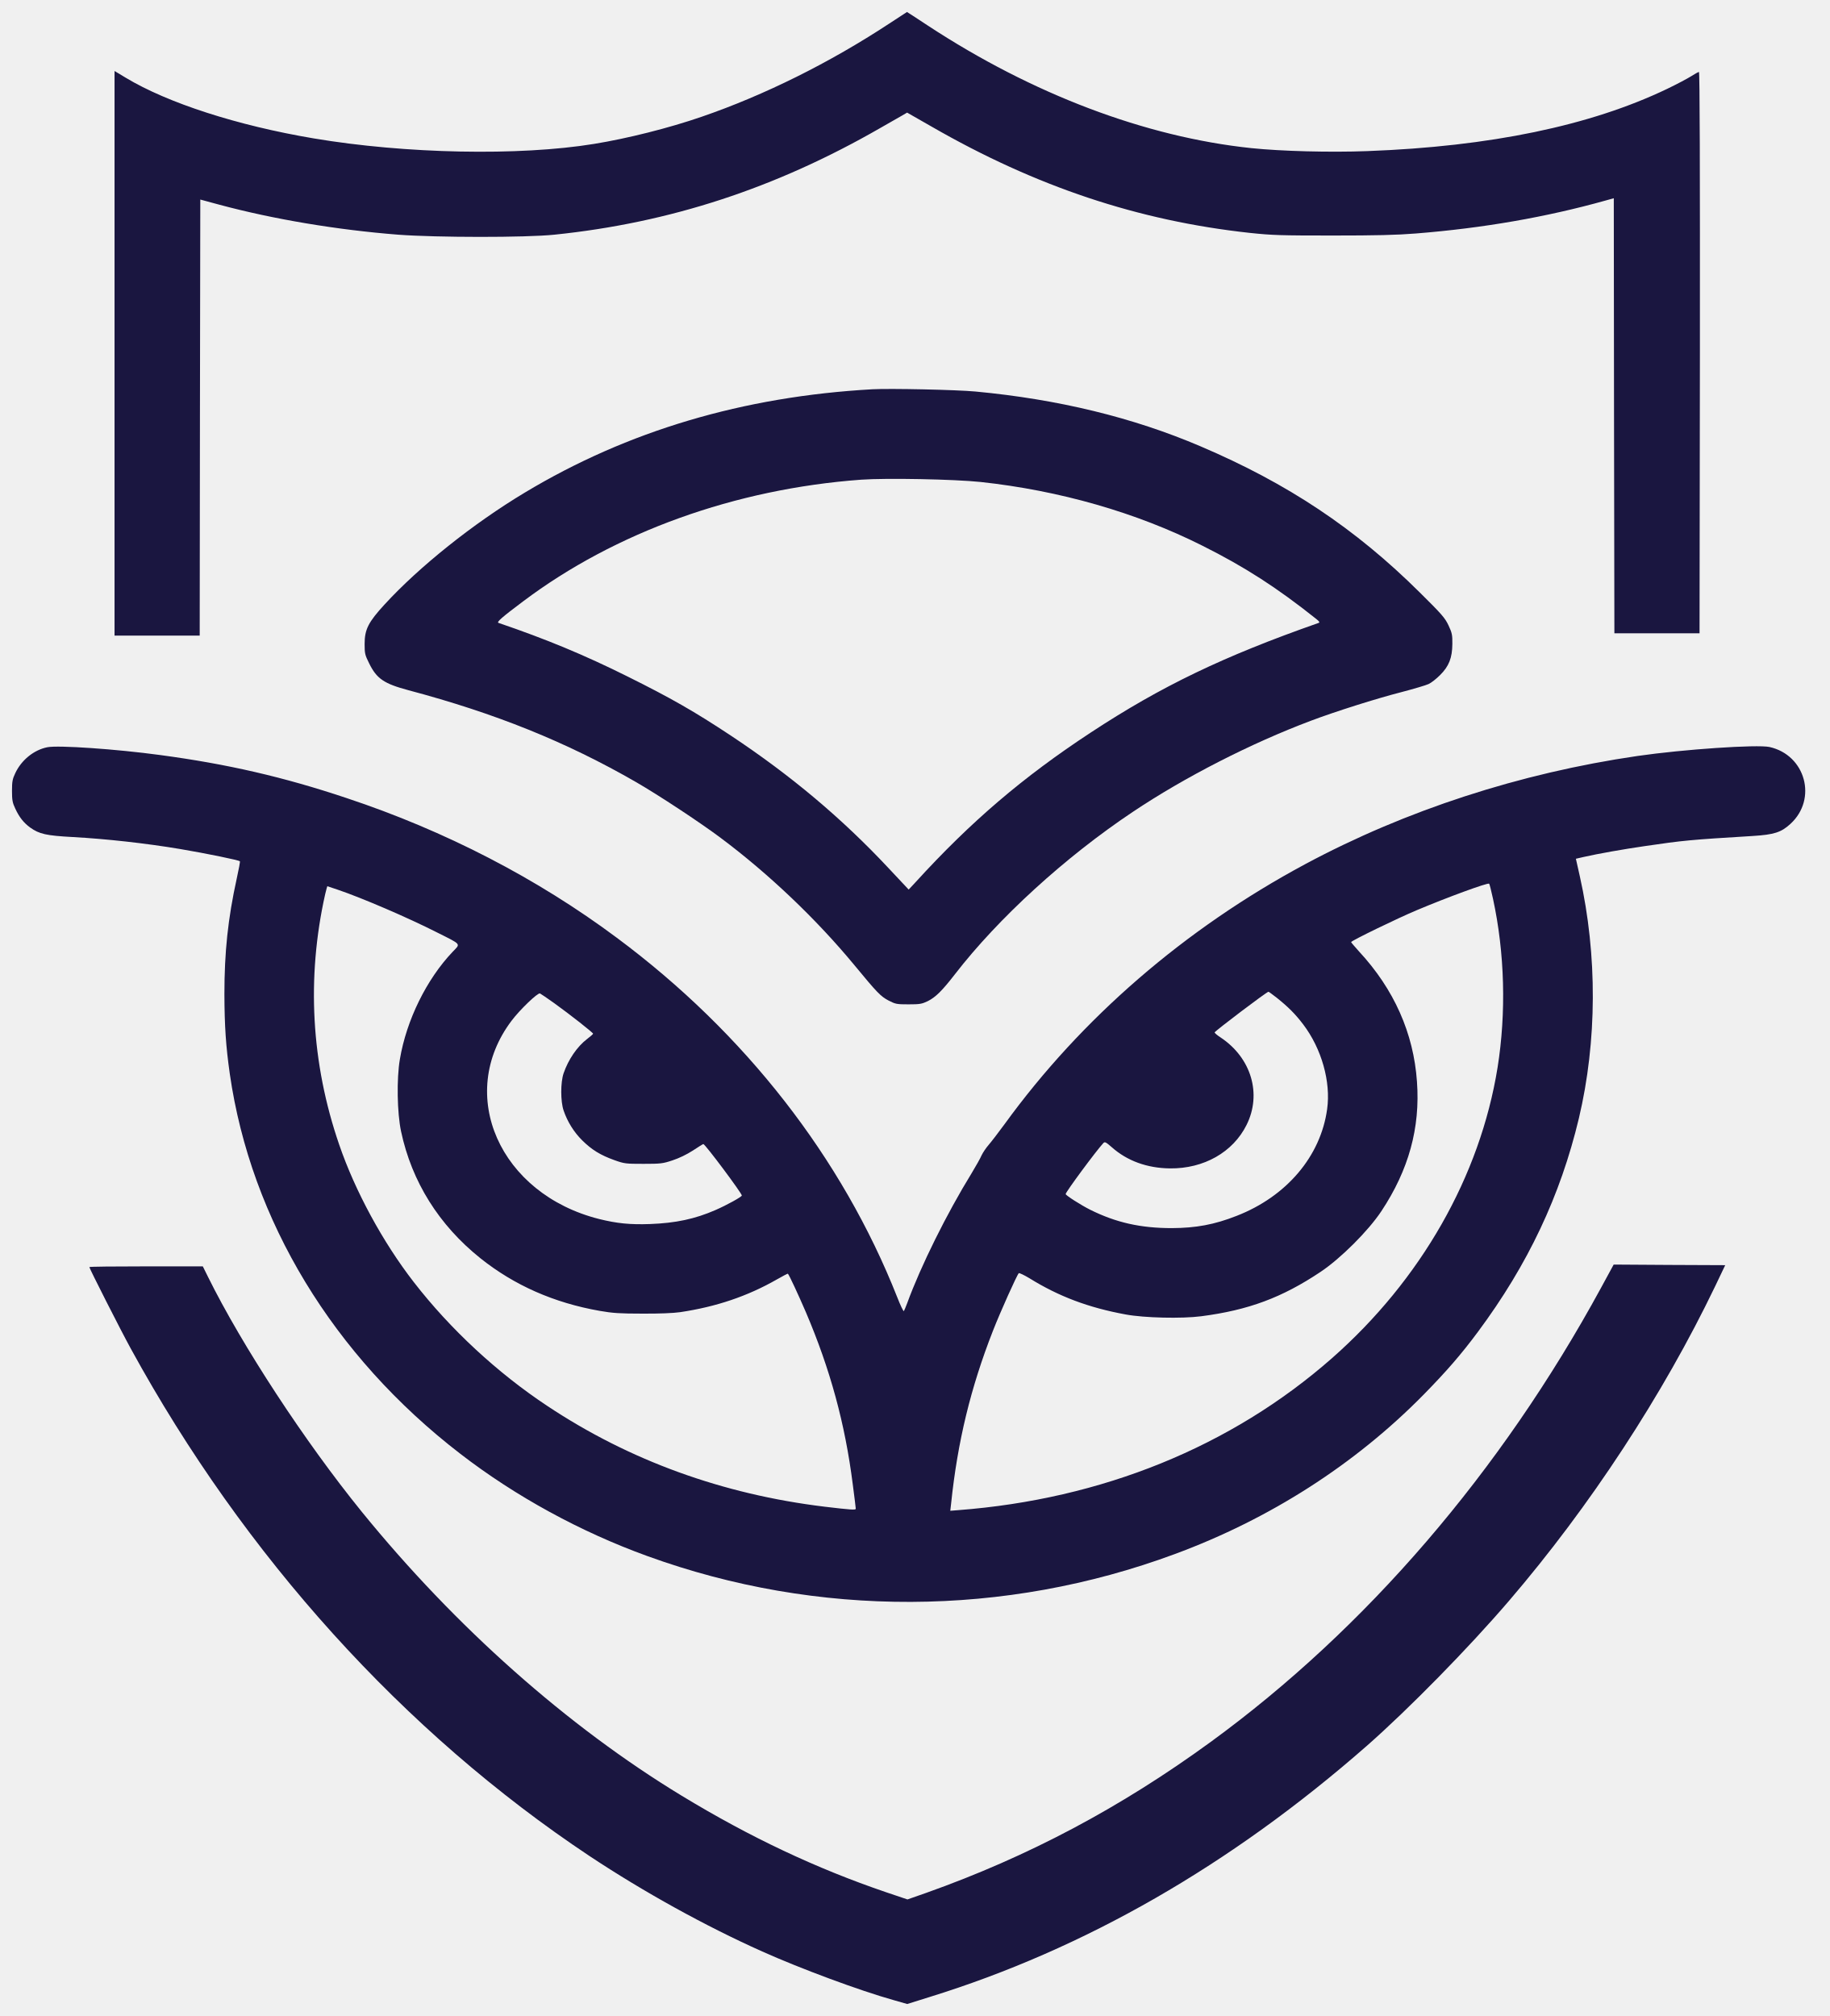
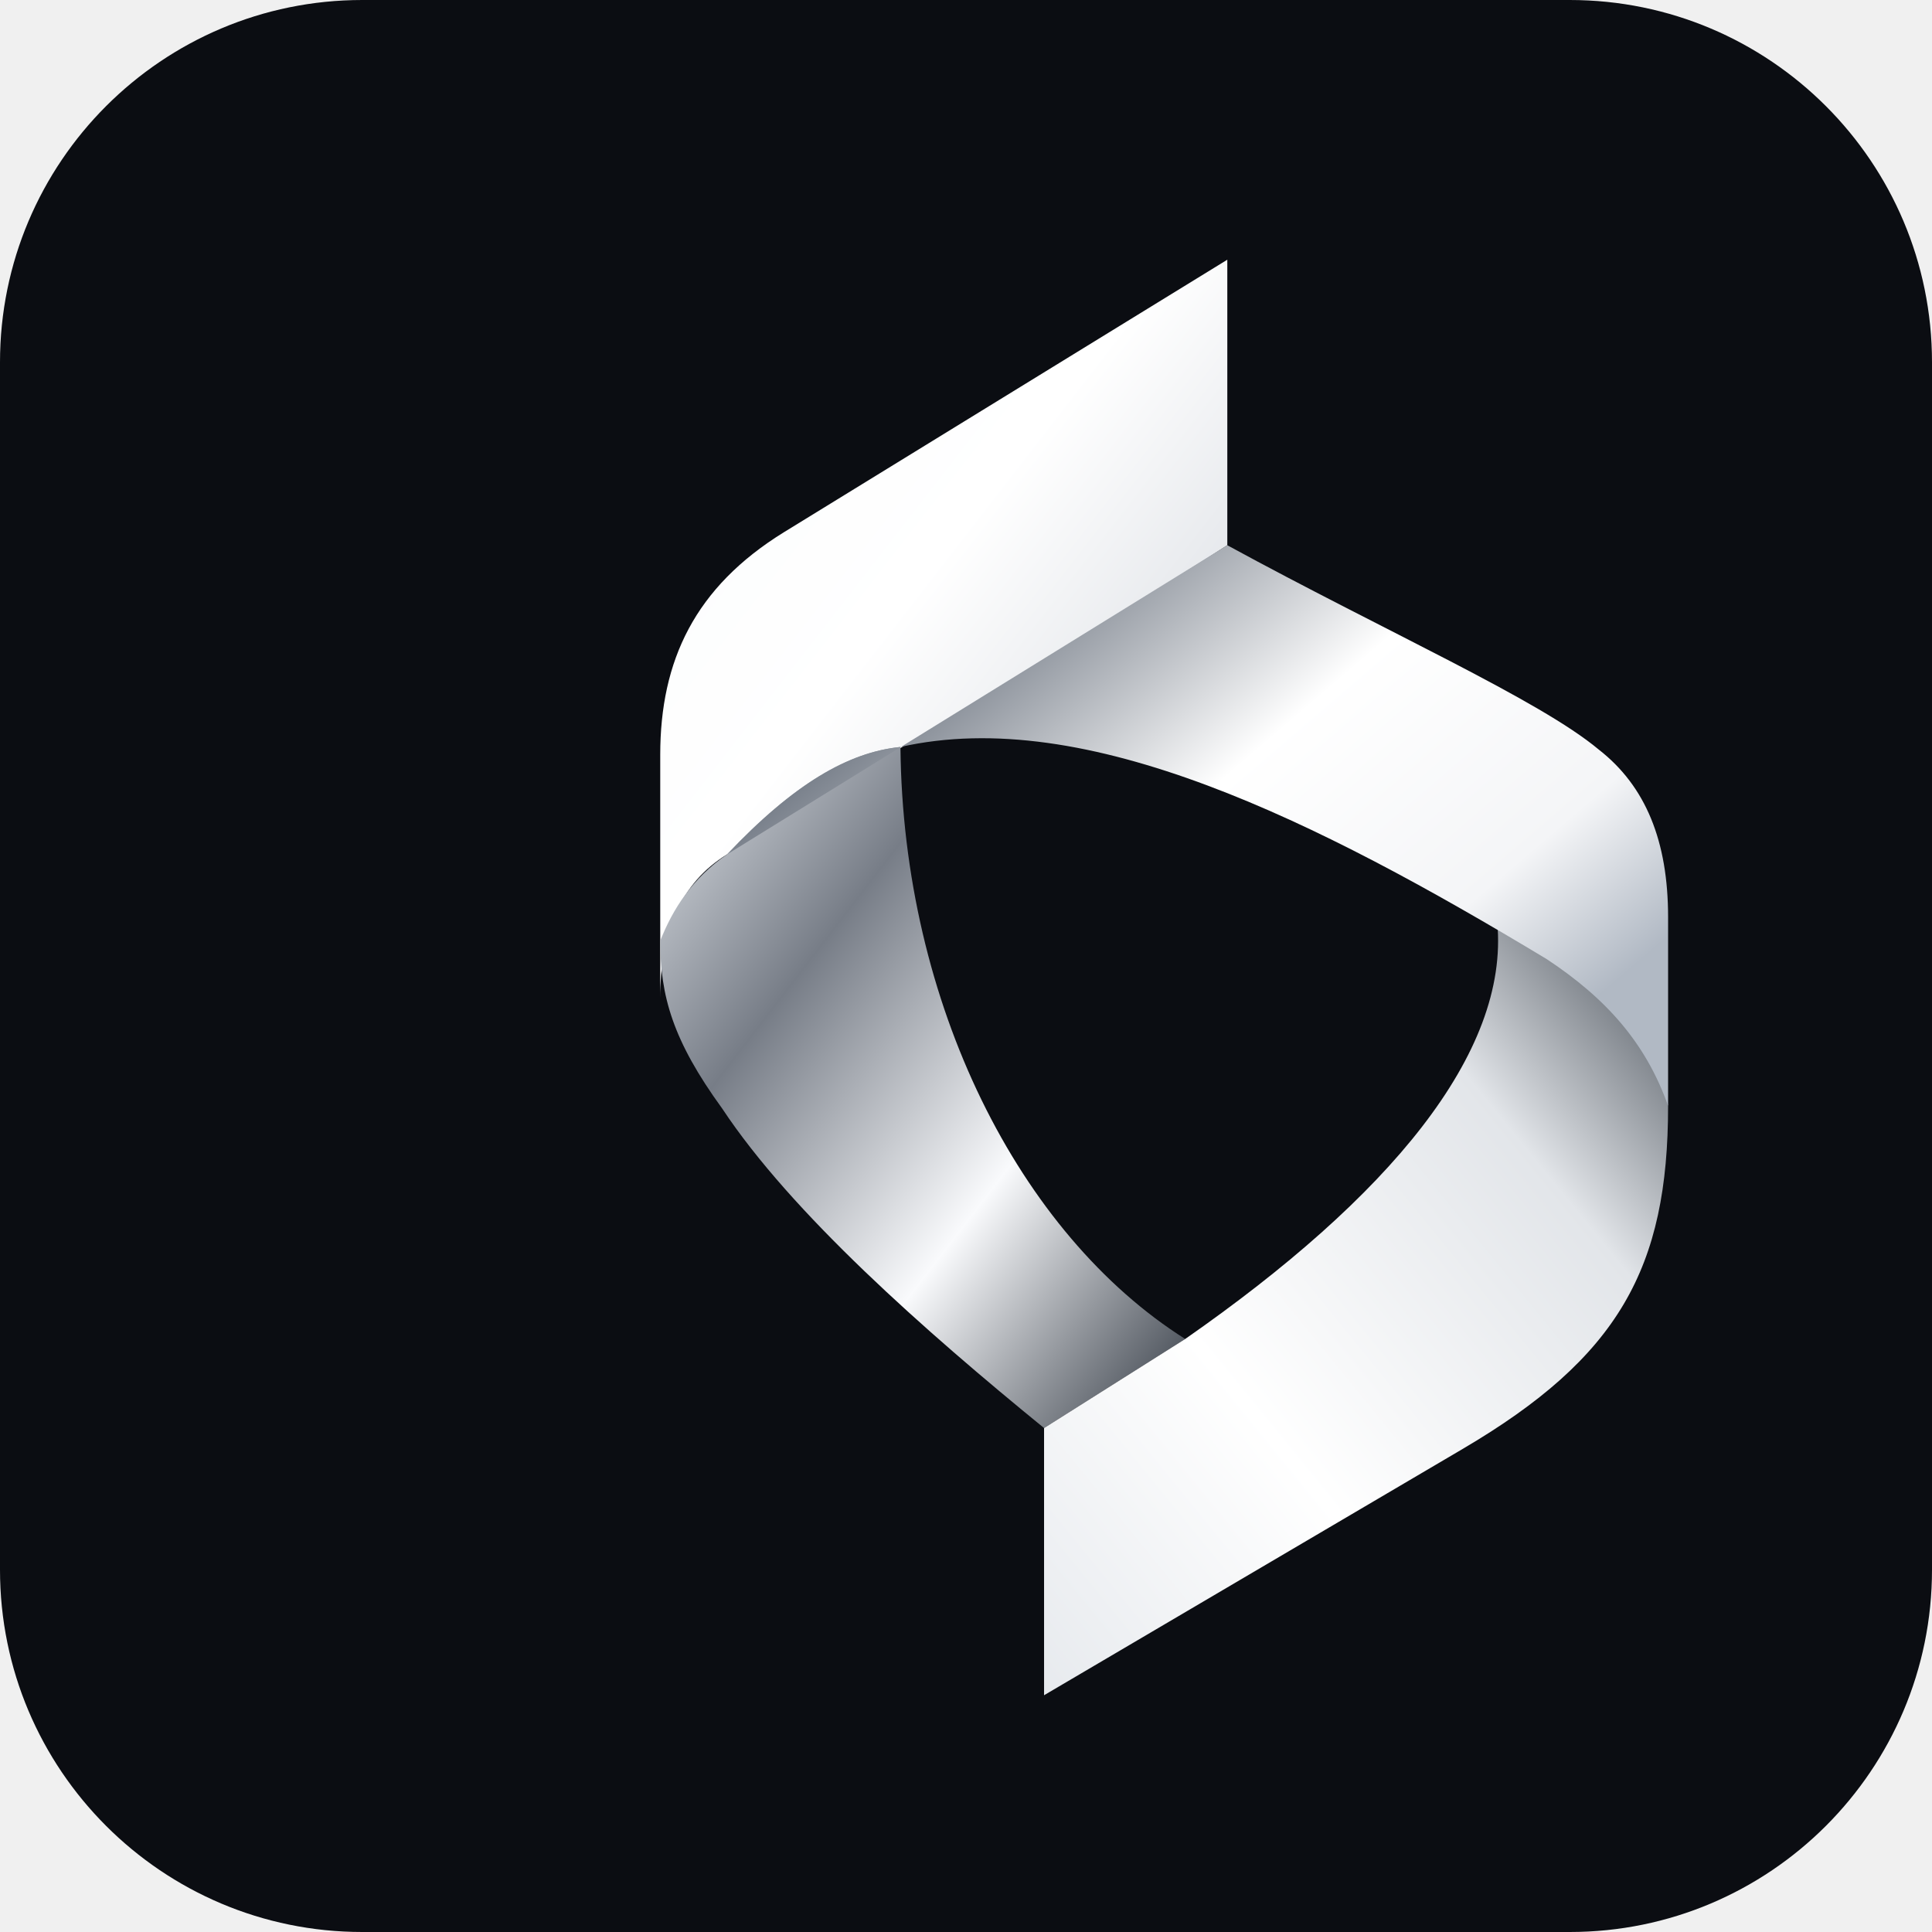
- <svg xmlns="http://www.w3.org/2000/svg" viewBox="6205 -21360 15254 16811">
-   <style>path{fill:#1a1640}@media (prefers-color-scheme:dark){path{fill:#fff}}</style>
-   <g transform="scale(1,-1)">
-     <path d="M13620 21164 c-497 -327 -1042 -598 -1566 -778 -269 -93 -618 -181 -896 -226 -625 -102 -1573 -83 -2338 46 -635 107 -1217 295 -1567 506 l-93 56 0 -2354 0 -2354 355 0 355 0 2 1818 3 1818 159 -43 c450 -121 981 -210 1491 -250 318 -24 1062 -25 1302 0 962 99 1844 387 2718 890 77 44 159 91 182 104 l41 24 203 -116 c870 -501 1725 -786 2654 -887 189 -20 258 -22 690 -22 360 0 534 4 695 17 562 45 1086 136 1582 275 l68 19 2 -1814 3 -1814 355 0 355 0 3 2341 c1 1527 -1 2340 -8 2340 -5 0 -36 -17 -67 -37 -32 -20 -121 -67 -198 -104 -640 -307 -1476 -481 -2500 -519 -312 -12 -718 -1 -969 25 -881 93 -1824 450 -2694 1021 -95 63 -174 114 -175 114 -1 0 -67 -43 -147 -96z" />
-     <path d="M13480 18114 c-1078 -60 -2044 -347 -2900 -862 -430 -258 -879 -617 -1168 -932 -137 -149 -167 -209 -167 -331 0 -78 3 -91 38 -161 63 -128 123 -169 329 -224 722 -192 1313 -430 1893 -764 186 -107 537 -338 710 -468 400 -299 799 -679 1115 -1062 189 -229 217 -258 283 -293 58 -30 68 -32 167 -32 94 0 111 3 161 27 65 33 118 85 225 223 363 470 921 979 1484 1355 433 290 985 572 1485 760 204 77 542 184 756 239 103 27 204 57 225 67 22 10 64 43 95 74 75 74 102 144 103 260 1 76 -3 93 -32 155 -29 62 -55 92 -240 275 -537 533 -1100 908 -1827 1218 -564 241 -1186 392 -1875 457 -156 15 -714 27 -860 19z m900 -773 c659 -71 1300 -255 1849 -531 352 -176 621 -349 951 -612 25 -20 30 -28 20 -32 -795 -279 -1311 -527 -1900 -914 -562 -369 -1000 -742 -1462 -1249 l-57 -61 -166 177 c-391 418 -815 774 -1315 1106 -305 202 -499 313 -865 495 -357 178 -678 311 -1074 446 -18 6 29 47 205 179 768 578 1769 938 2819 1015 211 15 774 4 995 -19z" />
-     <path d="M6600 15129 c-112 -22 -217 -107 -268 -217 -23 -48 -27 -70 -27 -147 0 -76 4 -99 27 -147 33 -72 71 -120 125 -159 76 -54 133 -67 355 -79 276 -15 611 -52 896 -100 219 -37 487 -92 497 -102 3 -2 -9 -67 -26 -143 -74 -337 -103 -615 -103 -965 1 -268 12 -432 45 -665 176 -1221 862 -2352 1922 -3168 460 -355 1002 -651 1560 -853 1418 -515 2978 -509 4397 17 793 293 1503 748 2076 1331 190 194 311 333 452 523 416 560 687 1134 841 1780 152 641 155 1361 8 2017 l-33 147 65 15 c119 27 333 65 506 90 326 48 379 53 905 85 176 11 236 30 313 101 226 207 126 574 -175 641 -104 22 -714 -19 -1101 -75 -980 -143 -1932 -453 -2768 -901 -1006 -540 -1868 -1286 -2509 -2170 -52 -71 -112 -149 -133 -173 -21 -24 -47 -63 -58 -86 -10 -24 -48 -91 -83 -149 -208 -338 -424 -774 -537 -1083 -12 -33 -25 -62 -28 -67 -4 -4 -29 48 -55 115 -460 1164 -1269 2203 -2338 2998 -664 495 -1431 892 -2253 1165 -529 177 -996 284 -1555 359 -368 50 -850 83 -940 65z m12053 -1264 c98 -452 111 -949 38 -1407 -146 -906 -639 -1771 -1381 -2424 -838 -737 -1918 -1176 -3118 -1267 l-64 -5 7 61 c54 518 164 968 348 1438 63 161 200 466 216 482 4 4 44 -15 89 -42 245 -152 492 -245 802 -302 156 -29 468 -36 630 -15 394 51 675 156 995 370 168 112 399 343 507 506 228 344 325 695 297 1080 -28 405 -192 772 -483 1086 -36 40 -66 75 -66 78 0 11 385 198 547 266 254 107 594 232 604 221 3 -3 18 -60 32 -126z m-9632 76 c203 -69 585 -233 829 -357 207 -104 196 -91 129 -161 -217 -228 -385 -569 -440 -896 -28 -162 -23 -448 10 -602 89 -419 316 -781 661 -1057 283 -226 614 -372 995 -439 108 -19 168 -23 355 -23 140 -1 259 4 315 12 302 45 562 133 807 273 49 28 91 50 92 48 12 -13 87 -175 150 -321 203 -476 327 -930 391 -1436 14 -106 25 -197 25 -203 0 -12 -42 -9 -260 17 -849 103 -1627 385 -2310 839 -417 276 -811 641 -1116 1035 -257 332 -488 757 -621 1145 -234 680 -273 1391 -117 2088 9 37 17 67 18 67 1 0 40 -13 87 -29z m7830 -902 c96 -77 154 -135 220 -222 153 -202 231 -478 199 -706 -54 -393 -338 -728 -755 -890 -185 -73 -339 -101 -540 -102 -260 0 -465 46 -680 153 -76 38 -205 120 -205 131 0 17 256 363 315 426 12 12 22 6 69 -35 128 -114 295 -175 486 -177 282 -3 525 135 638 362 129 258 40 559 -215 729 -30 19 -52 39 -51 43 6 14 433 338 449 339 3 0 34 -23 70 -51z m-6024 -45 c128 -92 323 -245 323 -254 0 -3 -22 -23 -50 -44 -83 -63 -157 -172 -196 -286 -26 -76 -26 -234 0 -310 31 -92 86 -181 155 -249 80 -79 151 -123 268 -165 84 -30 95 -31 243 -31 144 0 161 2 242 29 55 18 119 49 170 82 45 30 84 54 87 54 15 0 321 -410 321 -429 0 -11 -125 -80 -219 -121 -172 -75 -332 -109 -546 -117 -167 -6 -276 5 -425 42 -829 209 -1195 1037 -730 1653 69 92 218 235 237 228 7 -3 61 -40 120 -82z" />
-     <path d="M19553 10620 c-835 -1534 -1959 -2841 -3253 -3785 -753 -549 -1522 -957 -2372 -1259 l-157 -55 -178 60 c-584 199 -1133 458 -1703 804 -954 579 -1888 1408 -2669 2369 -473 583 -998 1384 -1282 1959 l-43 87 -473 0 c-260 0 -473 -2 -473 -6 0 -11 262 -528 345 -679 947 -1731 2277 -3202 3825 -4232 451 -299 964 -583 1440 -796 324 -145 812 -326 1097 -406 l112 -32 182 57 c1297 401 2515 1101 3649 2095 349 307 850 817 1188 1212 673 785 1283 1717 1717 2621 l84 176 -465 2 -465 3 -106 -195z" />
+ <svg xmlns="http://www.w3.org/2000/svg" width="128" height="128" viewBox="0 0 128 128" role="img">
+   <defs>
+     <linearGradient id="silver" x1="12%" y1="8%" x2="90%" y2="90%">
+       <stop offset="0" stop-color="#FFFFFF" />
+       <stop offset="0.36" stop-color="#DDE1EA" />
+       <stop offset="0.57" stop-color="#FFFFFF" />
+       <stop offset="0.82" stop-color="#8D96A2" />
+       <stop offset="1" stop-color="#FFFFFF" />
+     </linearGradient>
+     <linearGradient id="blueFade" x1="0%" y1="0%" x2="100%" y2="100%">
+       <stop offset="0" stop-color="#0A5BFE" stop-opacity="0" />
+       <stop offset="0.76" stop-color="#0A5BFE" stop-opacity=".75" />
+       <stop offset="1" stop-color="#4EA4FF" />
+     </linearGradient>
+     <linearGradient id="wave" x1="0" y1="0" x2="1" y2="1">
+       <stop offset="0" stop-color="#47505B" stop-opacity=".01" />
+       <stop offset=".62" stop-color="#0A5BFE" stop-opacity=".6" />
+       <stop offset="1" stop-color="#ACD6FF" stop-opacity=".2" />
+     </linearGradient>
+   </defs>
+   <defs>
+     <linearGradient id="rp-upper-left" x1="0" y1="0" x2="1" y2="1" gradientUnits="objectBoundingBox">
+       <stop offset="0" stop-color="#FAFBFC" />
+       <stop offset=".45" stop-color="#FFFFFF" />
+       <stop offset="1" stop-color="#C9CED6" />
+     </linearGradient>
+     <linearGradient id="rp-lower-left" x1="0" y1="0" x2="1" y2="1" gradientUnits="objectBoundingBox">
+       <stop offset="0" stop-color="#E1E5EA" />
+       <stop offset=".30" stop-color="#777D87" />
+       <stop offset=".64" stop-color="#F9FAFC" />
+       <stop offset="1" stop-color="#303741" />
+     </linearGradient>
+     <linearGradient id="rp-lower-right" x1="1" y1="0" x2="0" y2="1" gradientUnits="objectBoundingBox">
+       <stop offset="0" stop-color="#464D56" />
+       <stop offset=".26" stop-color="#E2E5E9" />
+       <stop offset=".65" stop-color="#FFFFFF" />
+       <stop offset="1" stop-color="#E7EAEE" />
+     </linearGradient>
+     <linearGradient id="rp-upper-right" x1="0" y1="0" x2="1" y2=".7" gradientUnits="objectBoundingBox">
+       <stop offset="0" stop-color="#151B23" />
+       <stop offset=".22" stop-color="#6B737F" />
+       <stop offset=".55" stop-color="#FFFFFF" />
+       <stop offset=".83" stop-color="#F4F5F7" />
+       <stop offset="1" stop-color="#B1B9C4" />
+     </linearGradient>
+   </defs>
+   <rect width="128" height="128" rx="24" fill="#0B0D12" />
+   <g transform="translate(38.00,12.00) scale(0.1875)">
+     <g transform="scale(0.875,0.9256198)">
+       <path d="M264 30 L264 139 C213 170 129 218 62 257 C43 268 35 287 35 312 L35 219 C35 183 49 155 85 134 Z" fill="url(#rp-upper-left)" />
+       <path d="M132 216 C133 314 180 402 247 442 L190 476 C142 439 88 394 60 354 C40 328 35 311 35 290 C40 278 48 266 62 257 C89 230 111 218 132 216 Z" fill="url(#rp-lower-left)" />
+       <path d="M373 283 C378 333 329 388 247 442 L190 476 L190 578 L359 484 C422 449 442 415 442 353 C439 331 417 306 373 283 Z" fill="url(#rp-lower-right)" />
+       <path d="M264 139 C328 172 390 198 414 217 C433 231 442 252 442 281 L442 353 C433 329 417 312 393 297 C300 244 207 200 132 216 C111 218 89 230 62 257 Z" fill="url(#rp-upper-right)" />
+     </g>
  </g>
</svg>
